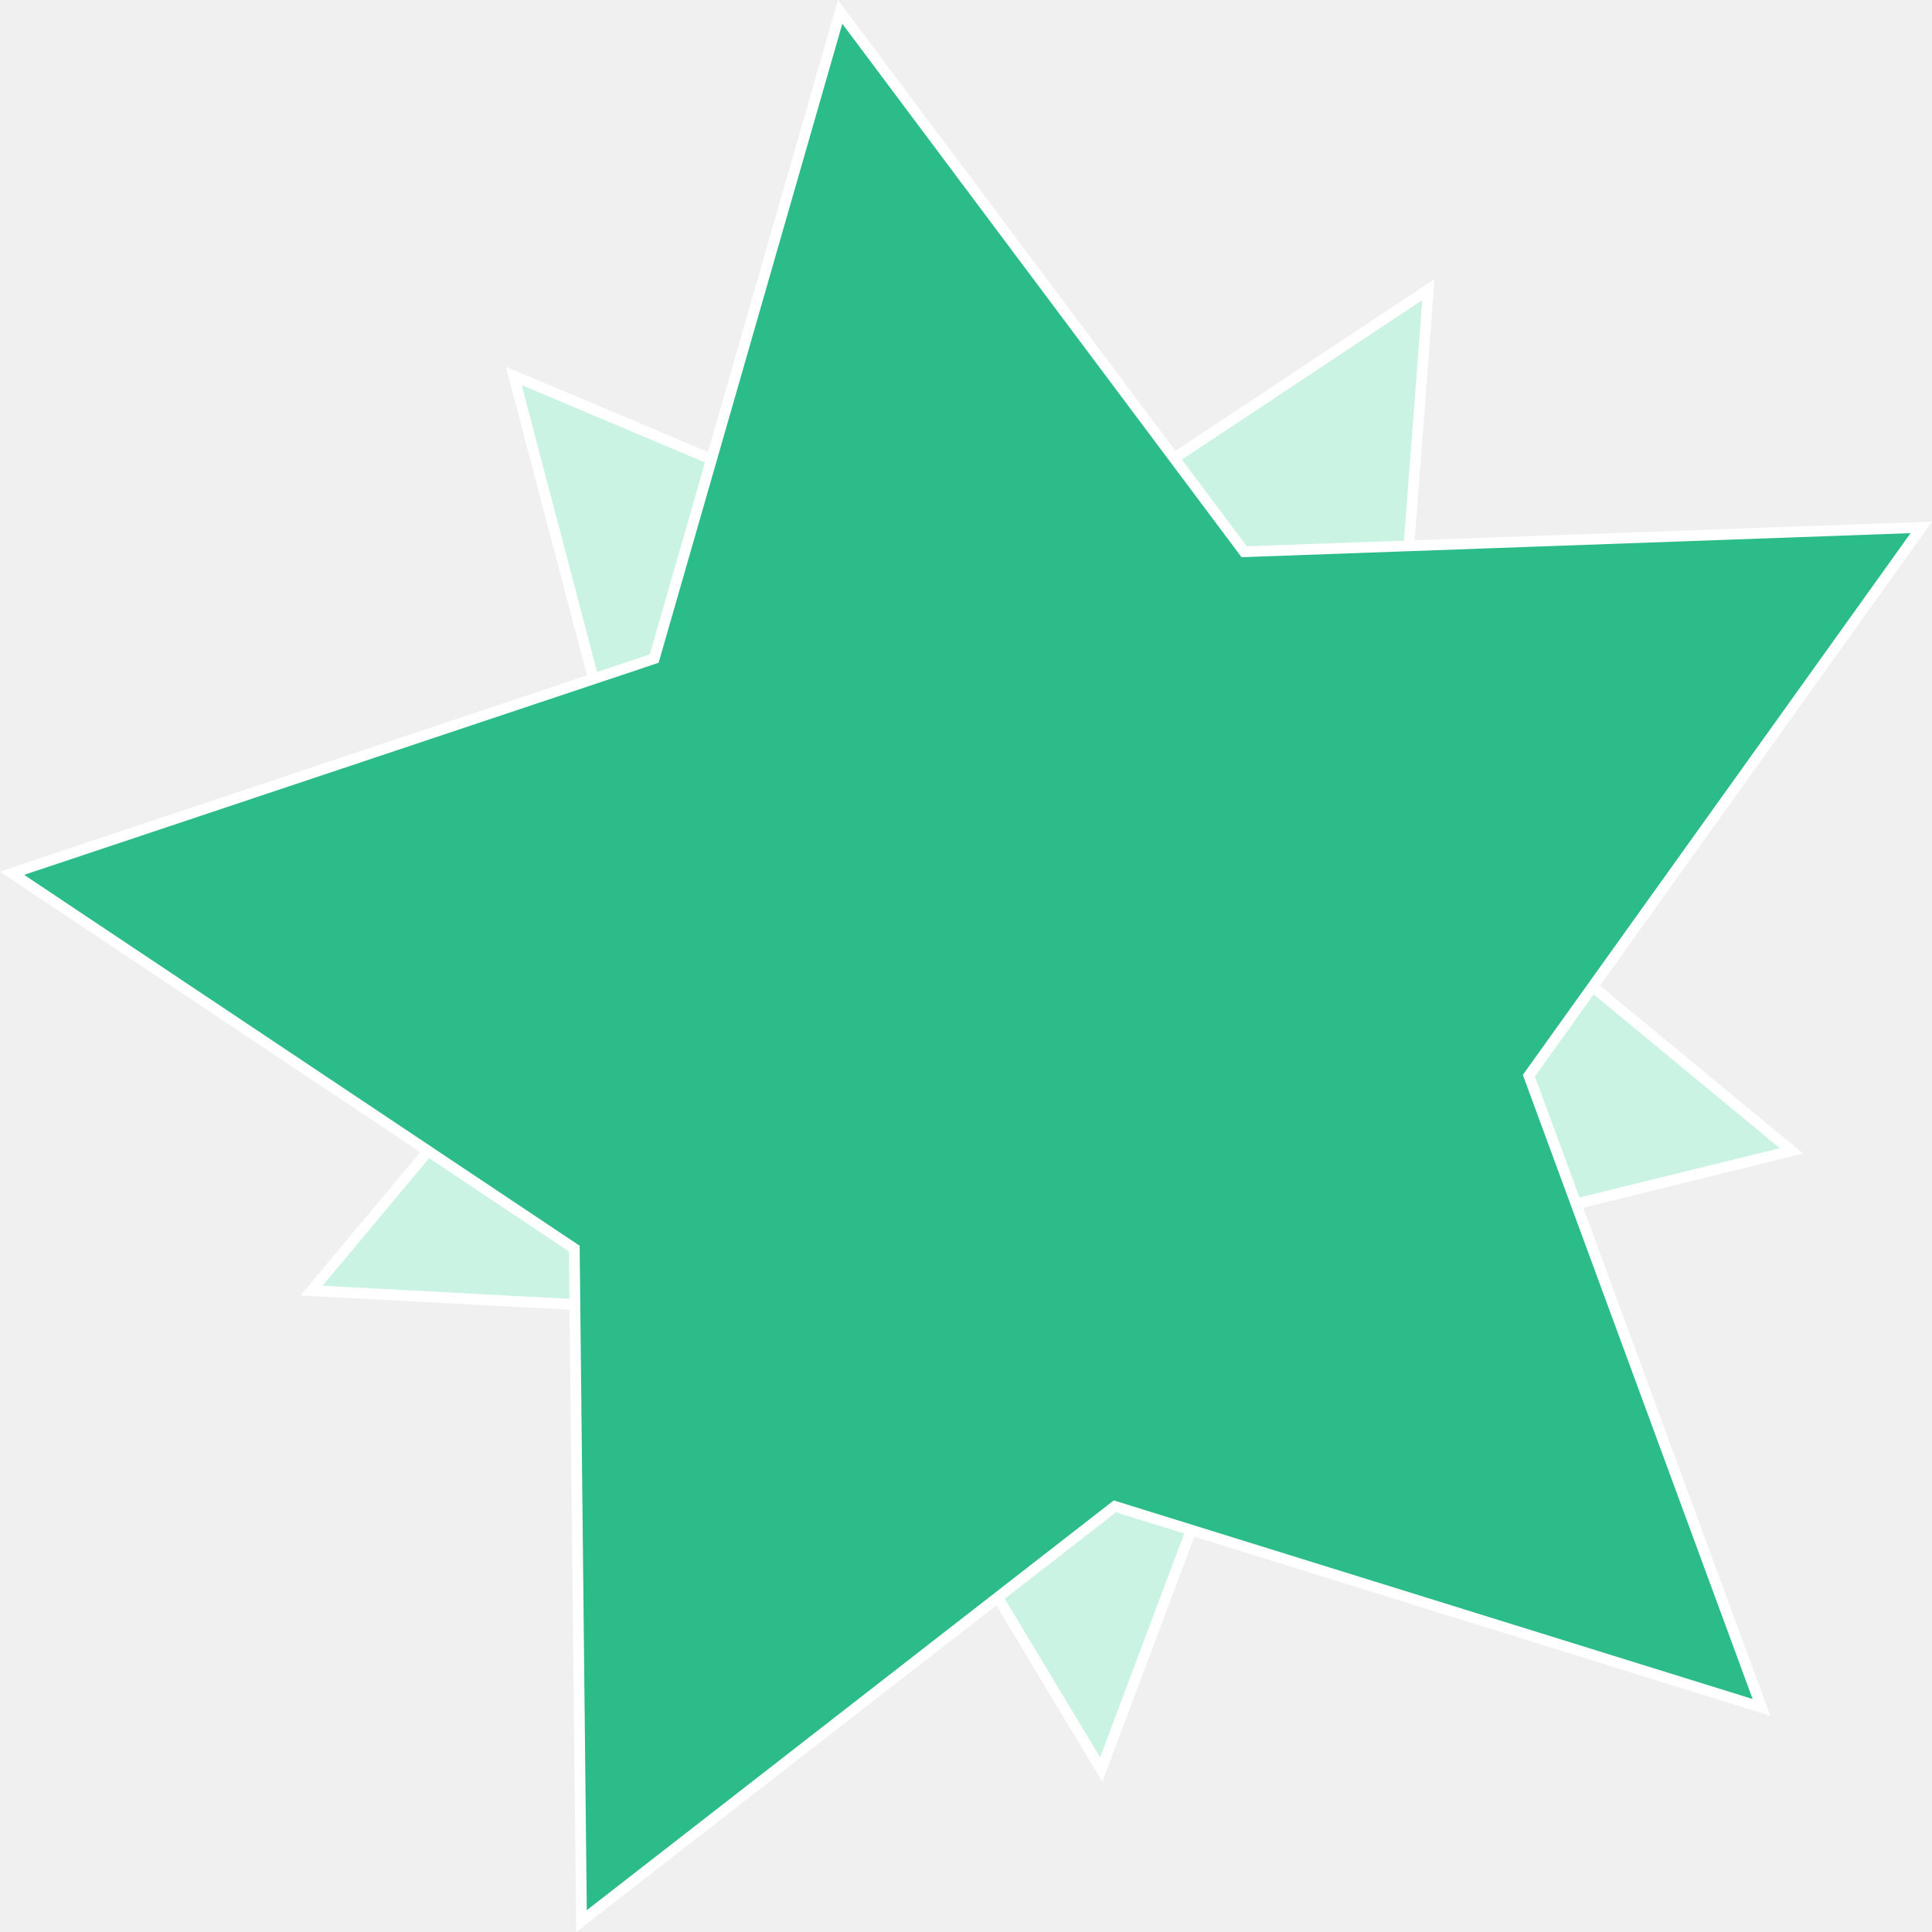
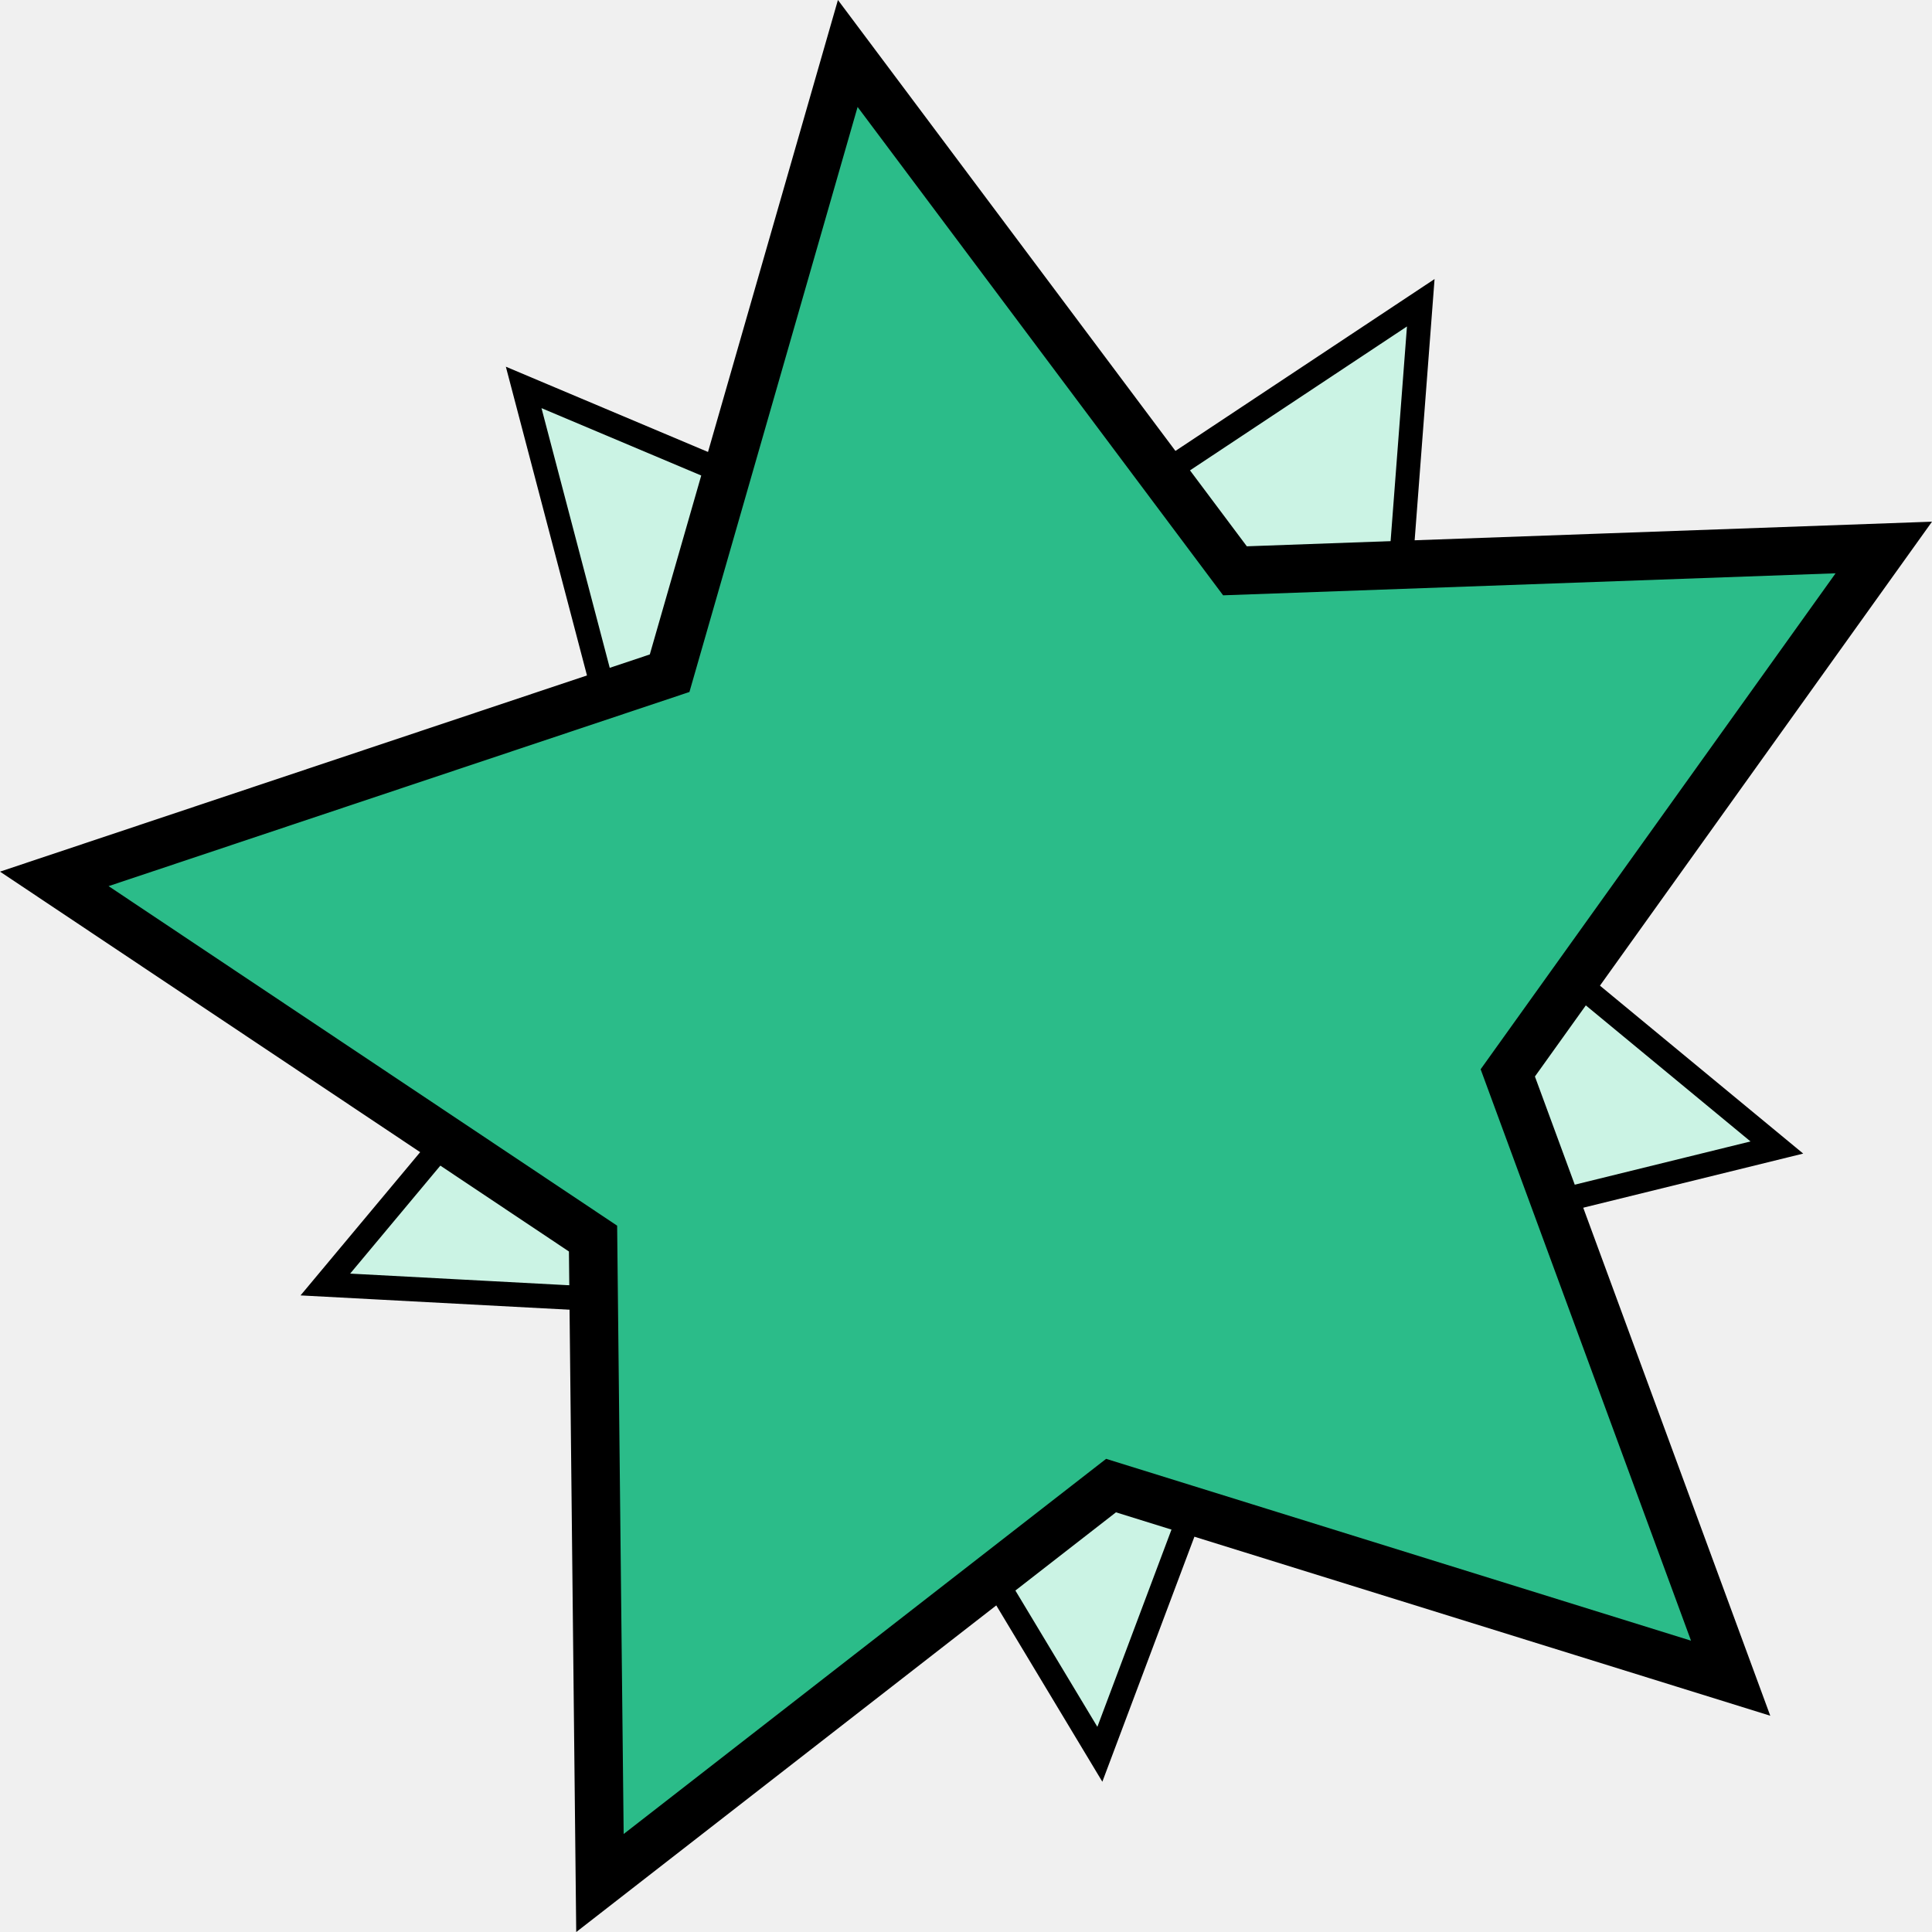
<svg xmlns="http://www.w3.org/2000/svg" width="180" height="180" viewBox="0 0 180 180" version="1.1" id="svg1">
  <defs id="defs1" />
  <g id="layer1">
-     <path style="display:inline;fill:#cbf3e4;fill-opacity:1;stroke:#ffffff;stroke-width:0.866;stroke-dasharray:none;stroke-opacity:1" id="path2" d="m 85.797,104.232 -3.283,42.189 32.893,26.622 -41.139,9.915 -15.155,39.51 -22.142,-36.062 -42.259,-2.204 27.454,-32.202 -10.963,-40.872 39.11,16.16 z" transform="matrix(1.142394,0,0,1.166156,35.06903,-94.56991)" />
-     <path style="display:inline;fill:#2bbc89;stroke:#ffffff;stroke-width:0.872;stroke-dasharray:none;stroke-opacity:1" id="path1" d="m 127.002,109.617 -31.722,44.653 18.801,51.446 -52.27,-16.371 -43.118,33.778 -0.583,-54.771 -45.449,-30.57 51.91,-17.48 15.029,-52.671 32.665,43.968 z" transform="matrix(1.152483,0,0,1.143962,32.63381,-76.26022)" />
+     <path style="display:inline;fill:#cbf3e4;fill-opacity:1;stroke:#000000;stroke-width:1.988;stroke-dasharray:none;stroke-opacity:1" id="path2" d="m 85.797,104.232 -3.283,42.189 32.893,26.622 -41.139,9.915 -15.155,39.51 -22.142,-36.062 -42.259,-2.204 27.454,-32.202 -10.963,-40.872 39.11,16.16 z" transform="matrix(1.120462,0,0,1.143768,36.23698,-91.00972)" />
+     <path style="display:inline;fill:#2bbc89;stroke:#000000;stroke-width:4.09;stroke-dasharray:none;stroke-opacity:1" id="path1" d="m 127.002,109.617 -31.722,44.653 18.801,51.446 -52.27,-16.371 -43.118,33.778 -0.583,-54.771 -45.449,-30.57 51.91,-17.48 15.029,-52.671 32.665,43.968 z" transform="matrix(1.104379,0,0,1.096231,35.25113,-69.15745)" />
  </g>
</svg>
